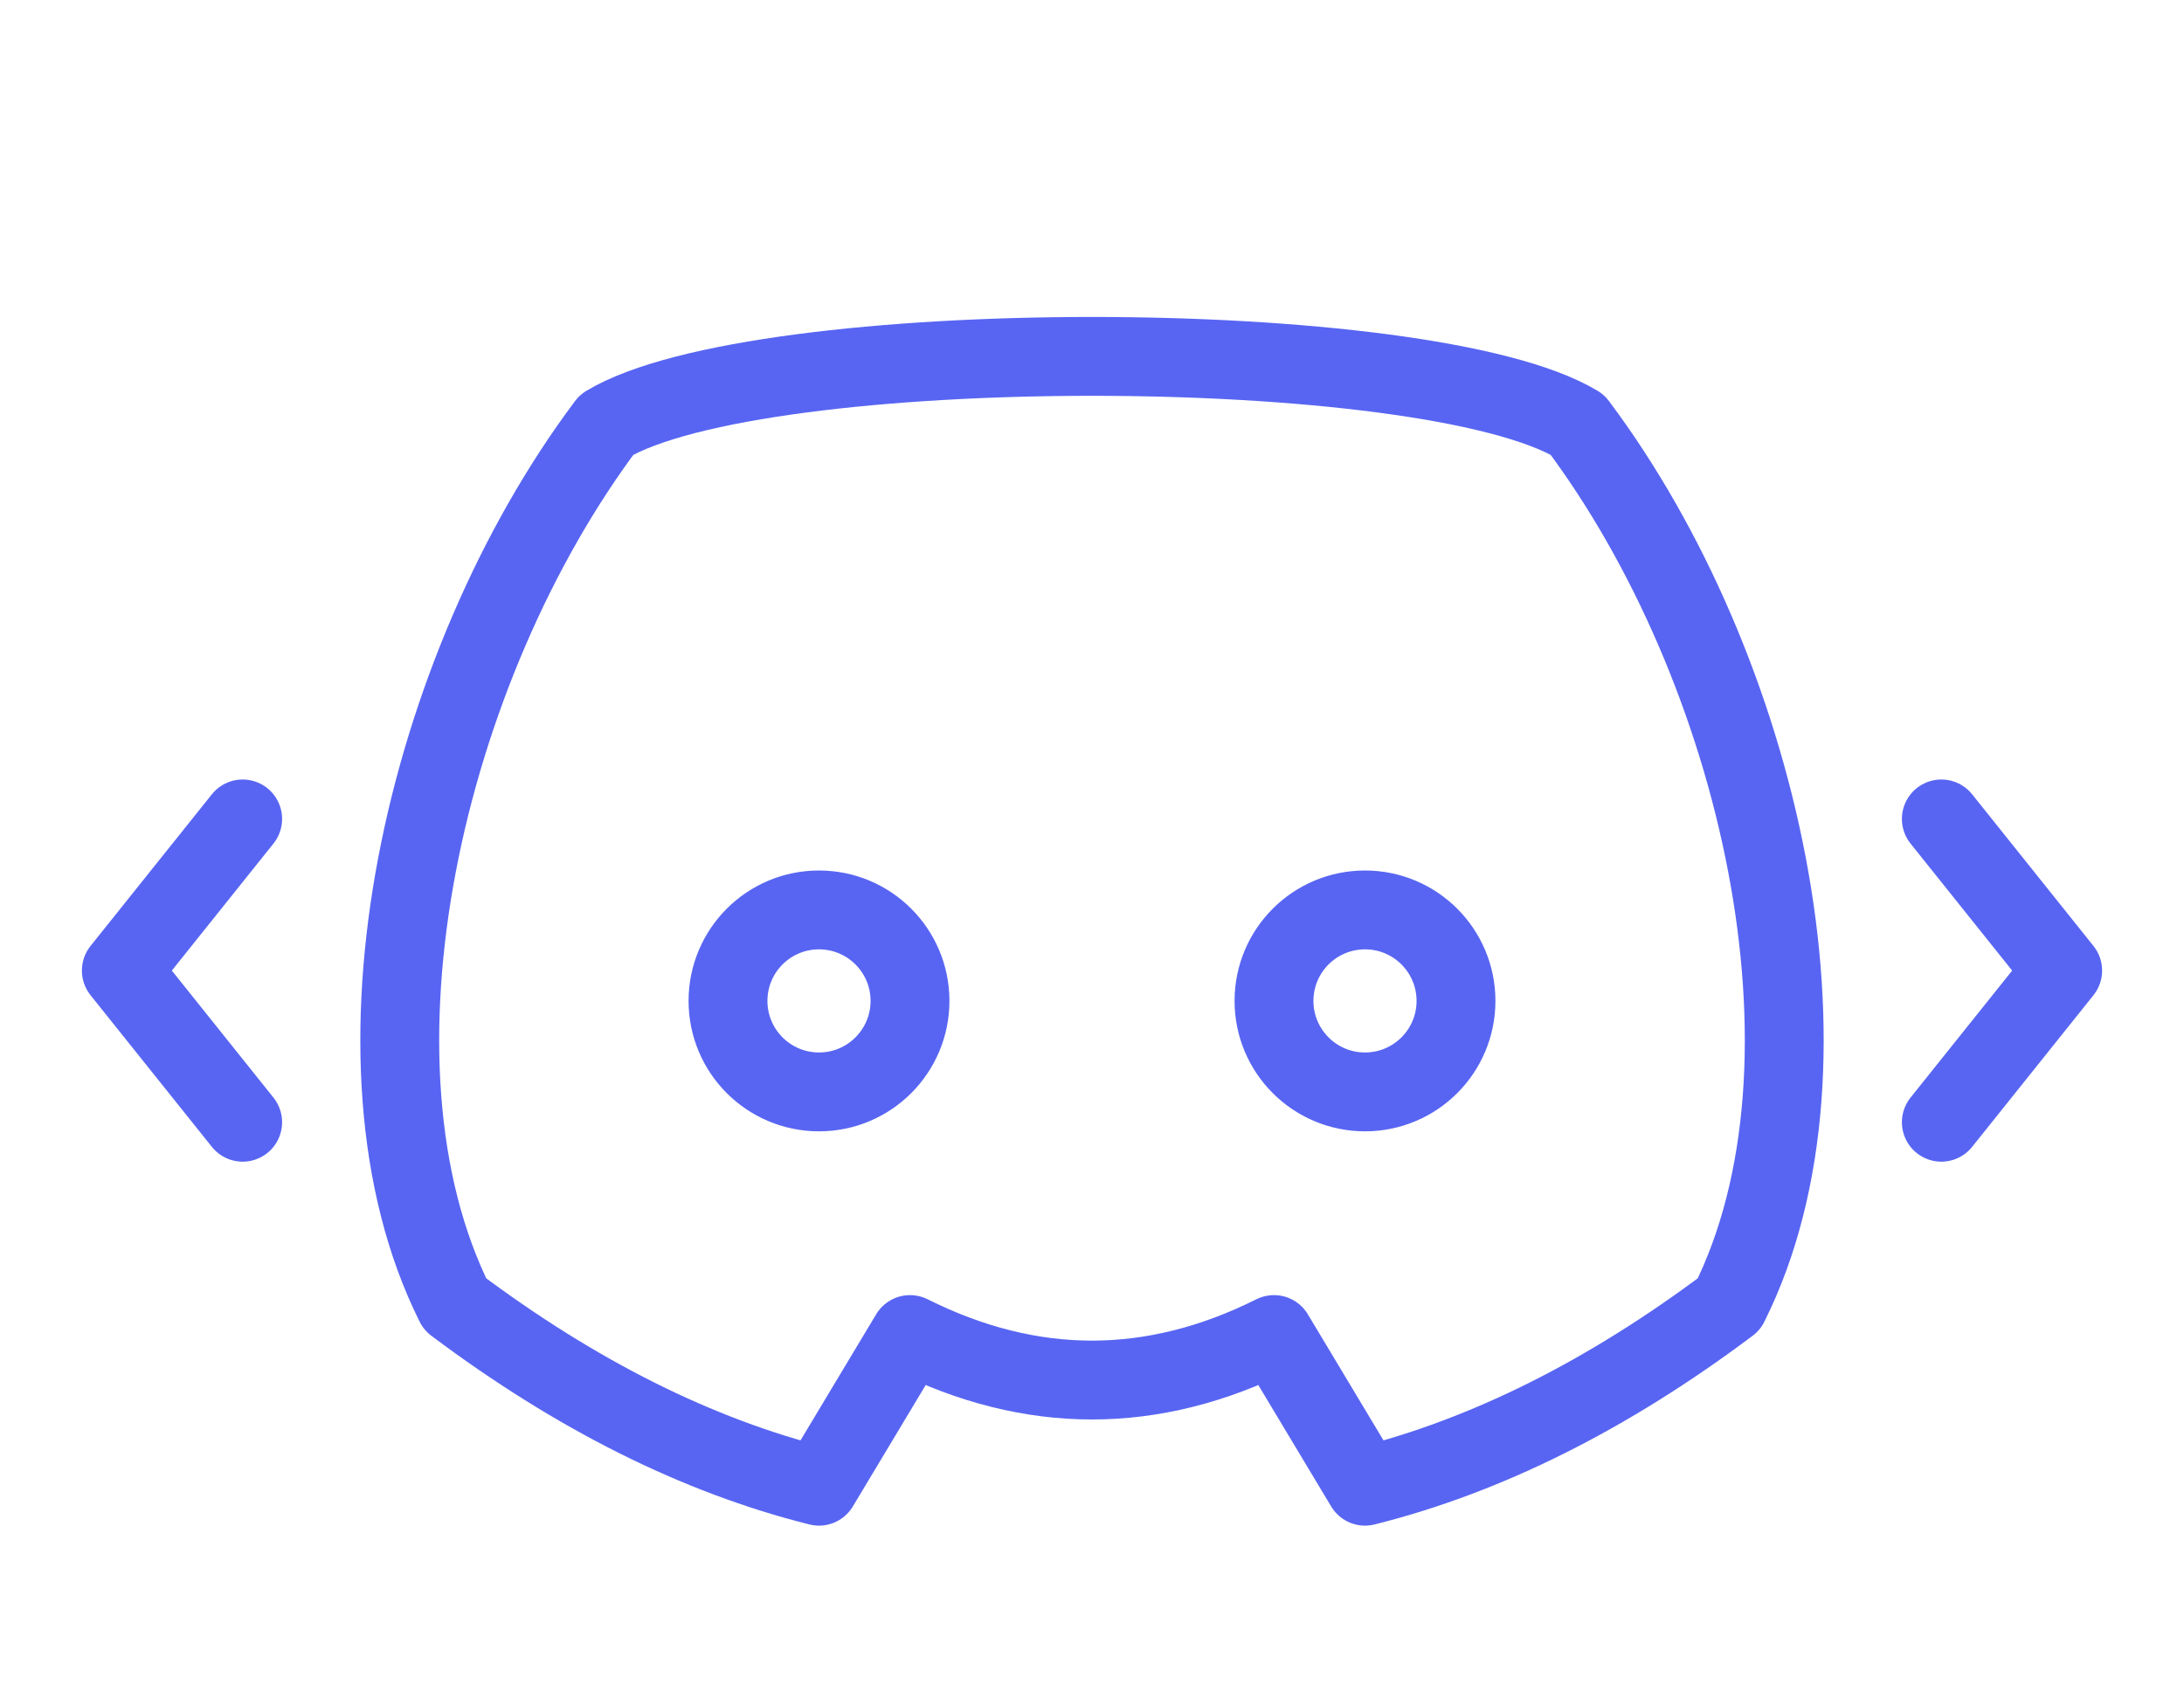
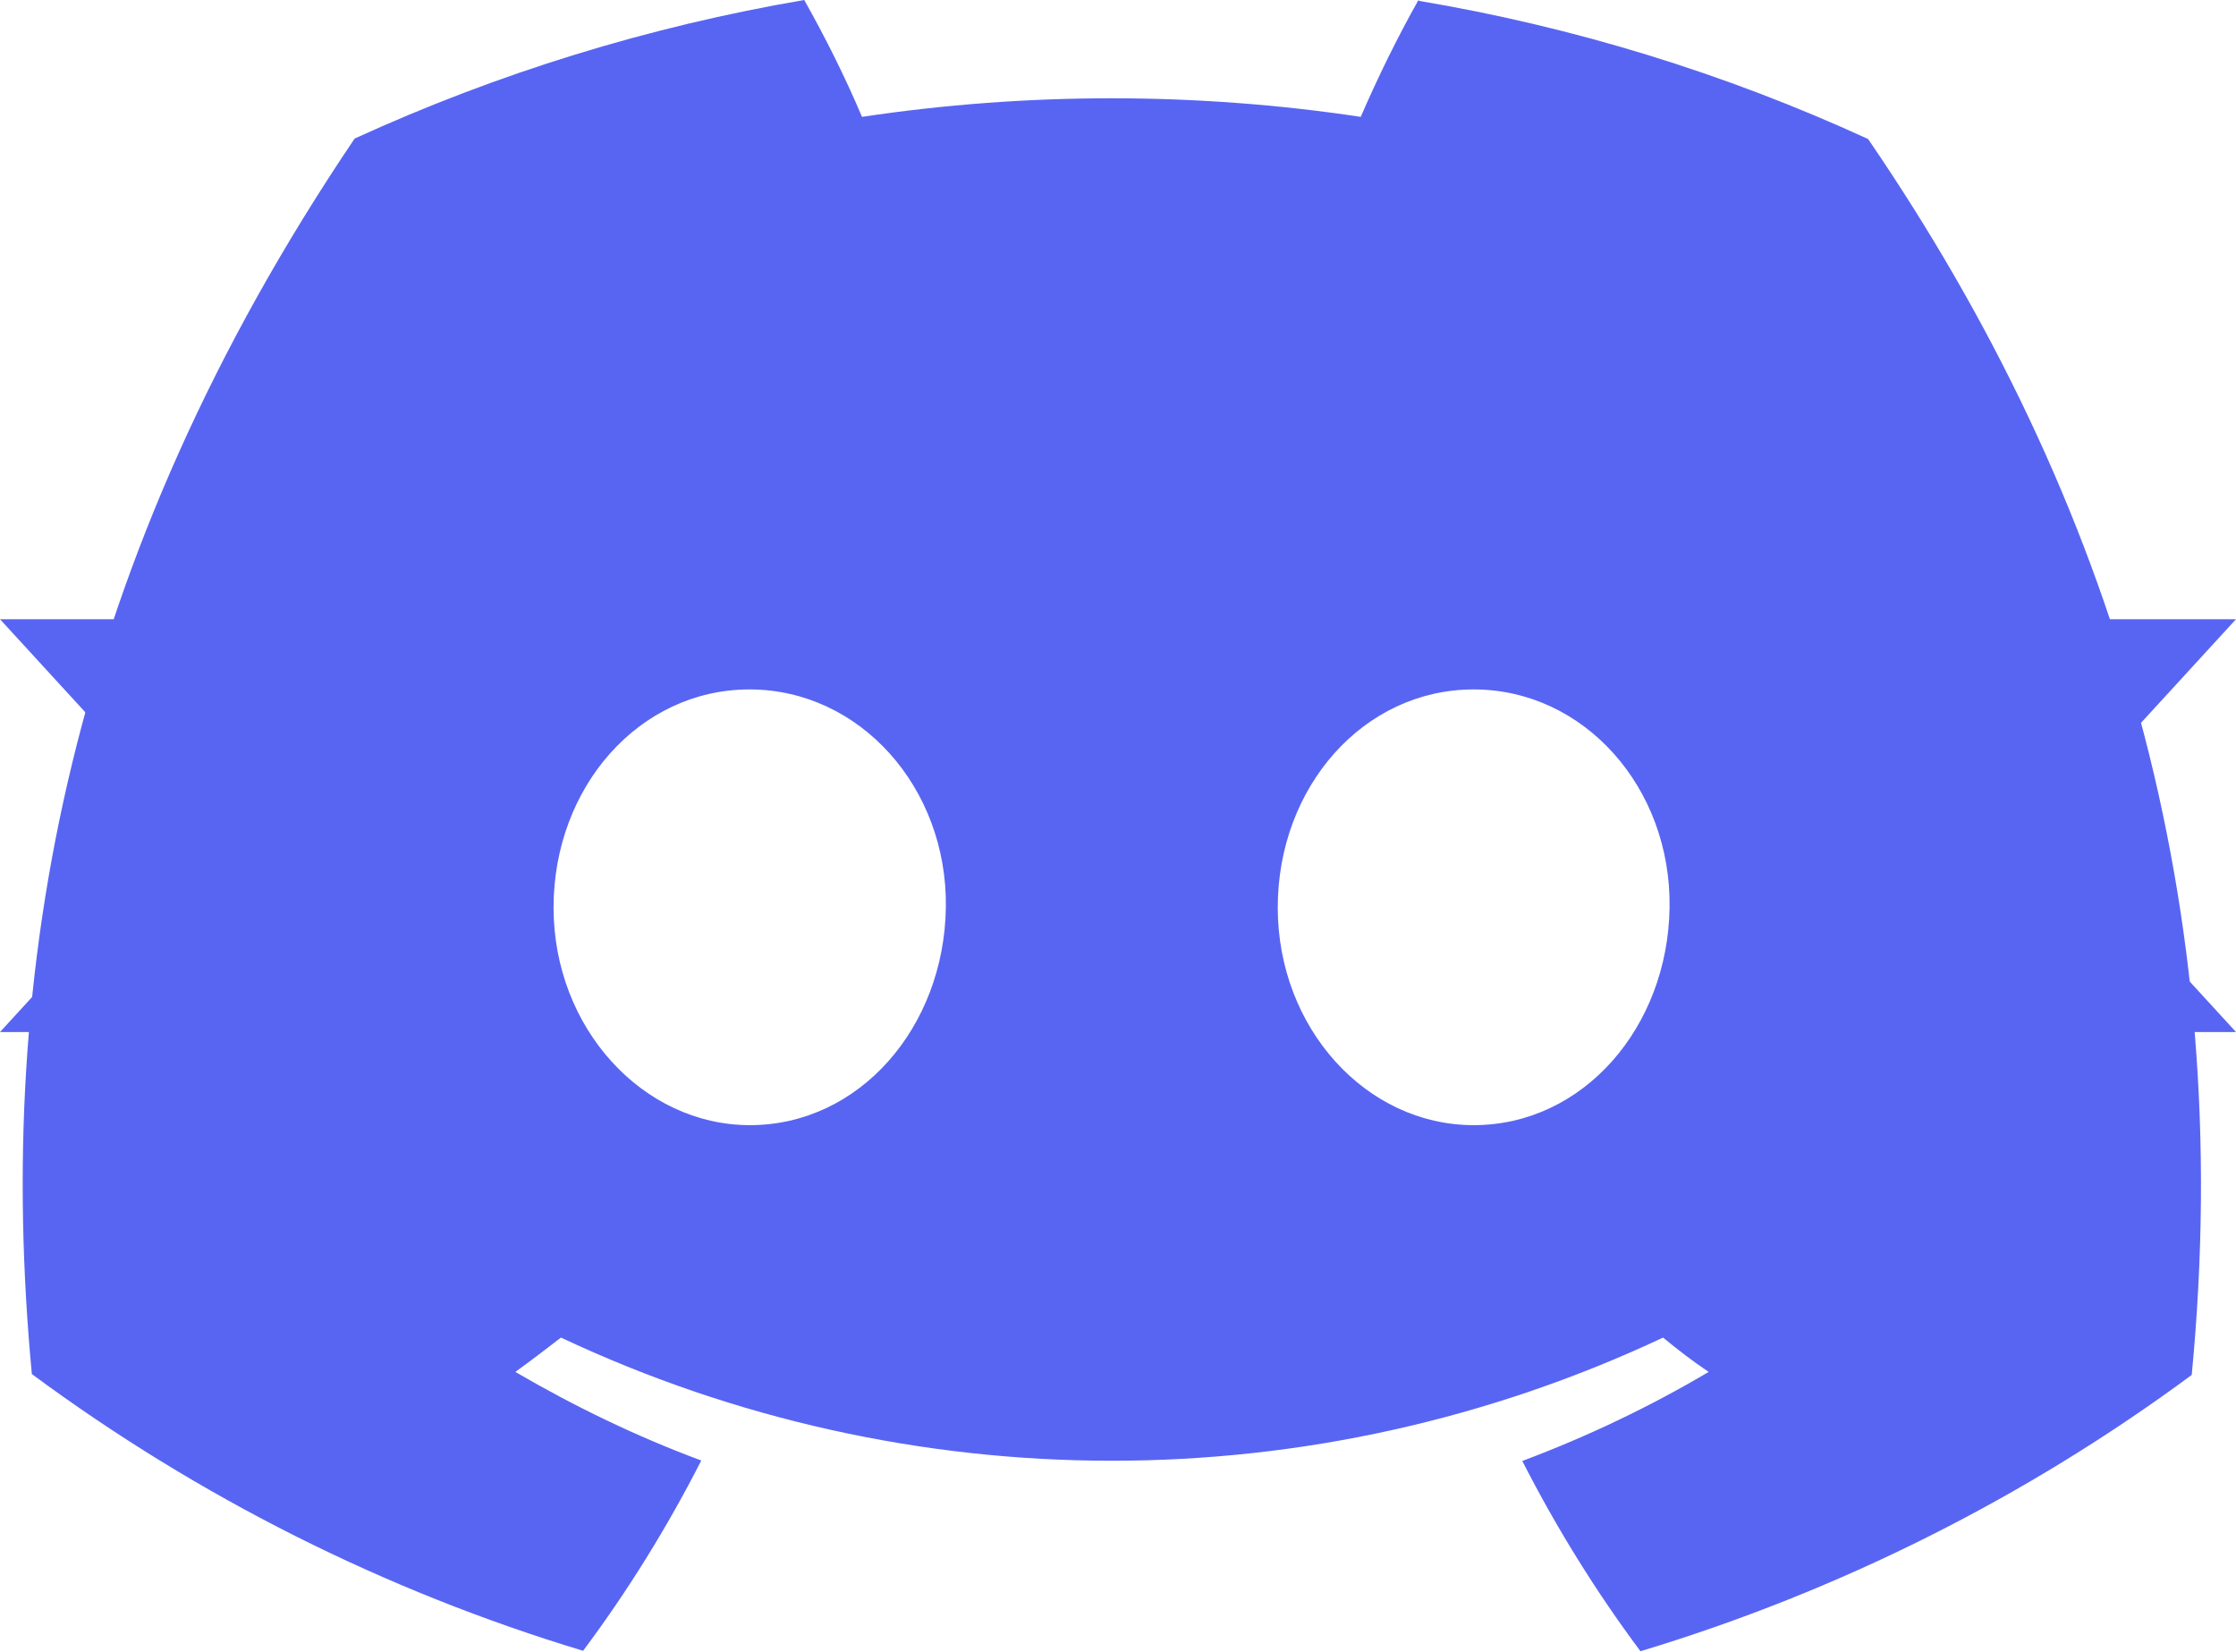
- <svg xmlns="http://www.w3.org/2000/svg" width="72" height="56" viewBox="0 0 72 56" fill="none">
-   <path d="M 20,14 C 25,11 47,11 52,14 C 58,22 61,35 57,43 C 53,46 49,48 45,49 L 42,44 C 38,46 34,46 30,44 L 27,49 C 23,48 19,46 15,43 C 11,35 14,22 20,14 Z M 27,30 A 3,3 0 1 0 27,36 A 3,3 0 1 0 27,30 M 45,30 A 3,3 0 1 0 45,36 A 3,3 0 1 0 45,30 M 8,27 L 4,32 L 8,37 M 64,27 L 68,32 L 64,37" stroke="#5865F2" stroke-width="2.6" stroke-linecap="round" stroke-linejoin="round" />
+ <svg xmlns="http://www.w3.org/2000/svg" width="65" height="48" viewBox="0 0 65 48" fill="none">
+   <path data-role="logo" d="M41.235 0C40.616 1.099 40.061 2.235 39.556 3.397C34.757 2.677 29.87 2.677 25.058 3.397C24.566 2.235 23.998 1.099 23.379 0C18.87 0.77 14.476 2.122 10.309 4.028C2.05 16.265 -0.186 28.186 0.926 39.943C5.762 43.517 11.18 46.245 16.951 47.987C18.252 46.245 19.401 44.388 20.386 42.456C18.517 41.762 16.711 40.89 14.981 39.88C15.436 39.552 15.878 39.211 16.307 38.882C26.448 43.656 38.192 43.656 48.345 38.882C48.774 39.236 49.216 39.577 49.671 39.88C47.941 40.903 46.135 41.762 44.253 42.469C45.238 44.401 46.388 46.257 47.688 48C53.459 46.257 58.877 43.542 63.713 39.968C65.027 26.33 61.466 14.51 54.305 4.041C50.151 2.134 45.756 0.783 41.248 0.025L41.235 0ZM21.8 32.707C18.681 32.707 16.092 29.878 16.092 26.38C16.092 22.882 18.58 20.041 21.788 20.041C24.995 20.041 27.546 22.895 27.496 26.38C27.445 29.866 24.983 32.707 21.8 32.707ZM42.839 32.707C39.707 32.707 37.144 29.878 37.144 26.38C37.144 22.882 39.631 20.041 42.839 20.041C46.047 20.041 48.585 22.895 48.534 26.38C48.484 29.866 46.021 32.707 42.839 32.707Z" fill="#5865F2" />
+   <path data-role="overlay" d="M0 18L5.5 24L0 30H4L9.5 24L4 18ZM65 18L59.5 24L65 30H61L55.5 24L61 18Z" fill="#5865F2" />
</svg>
